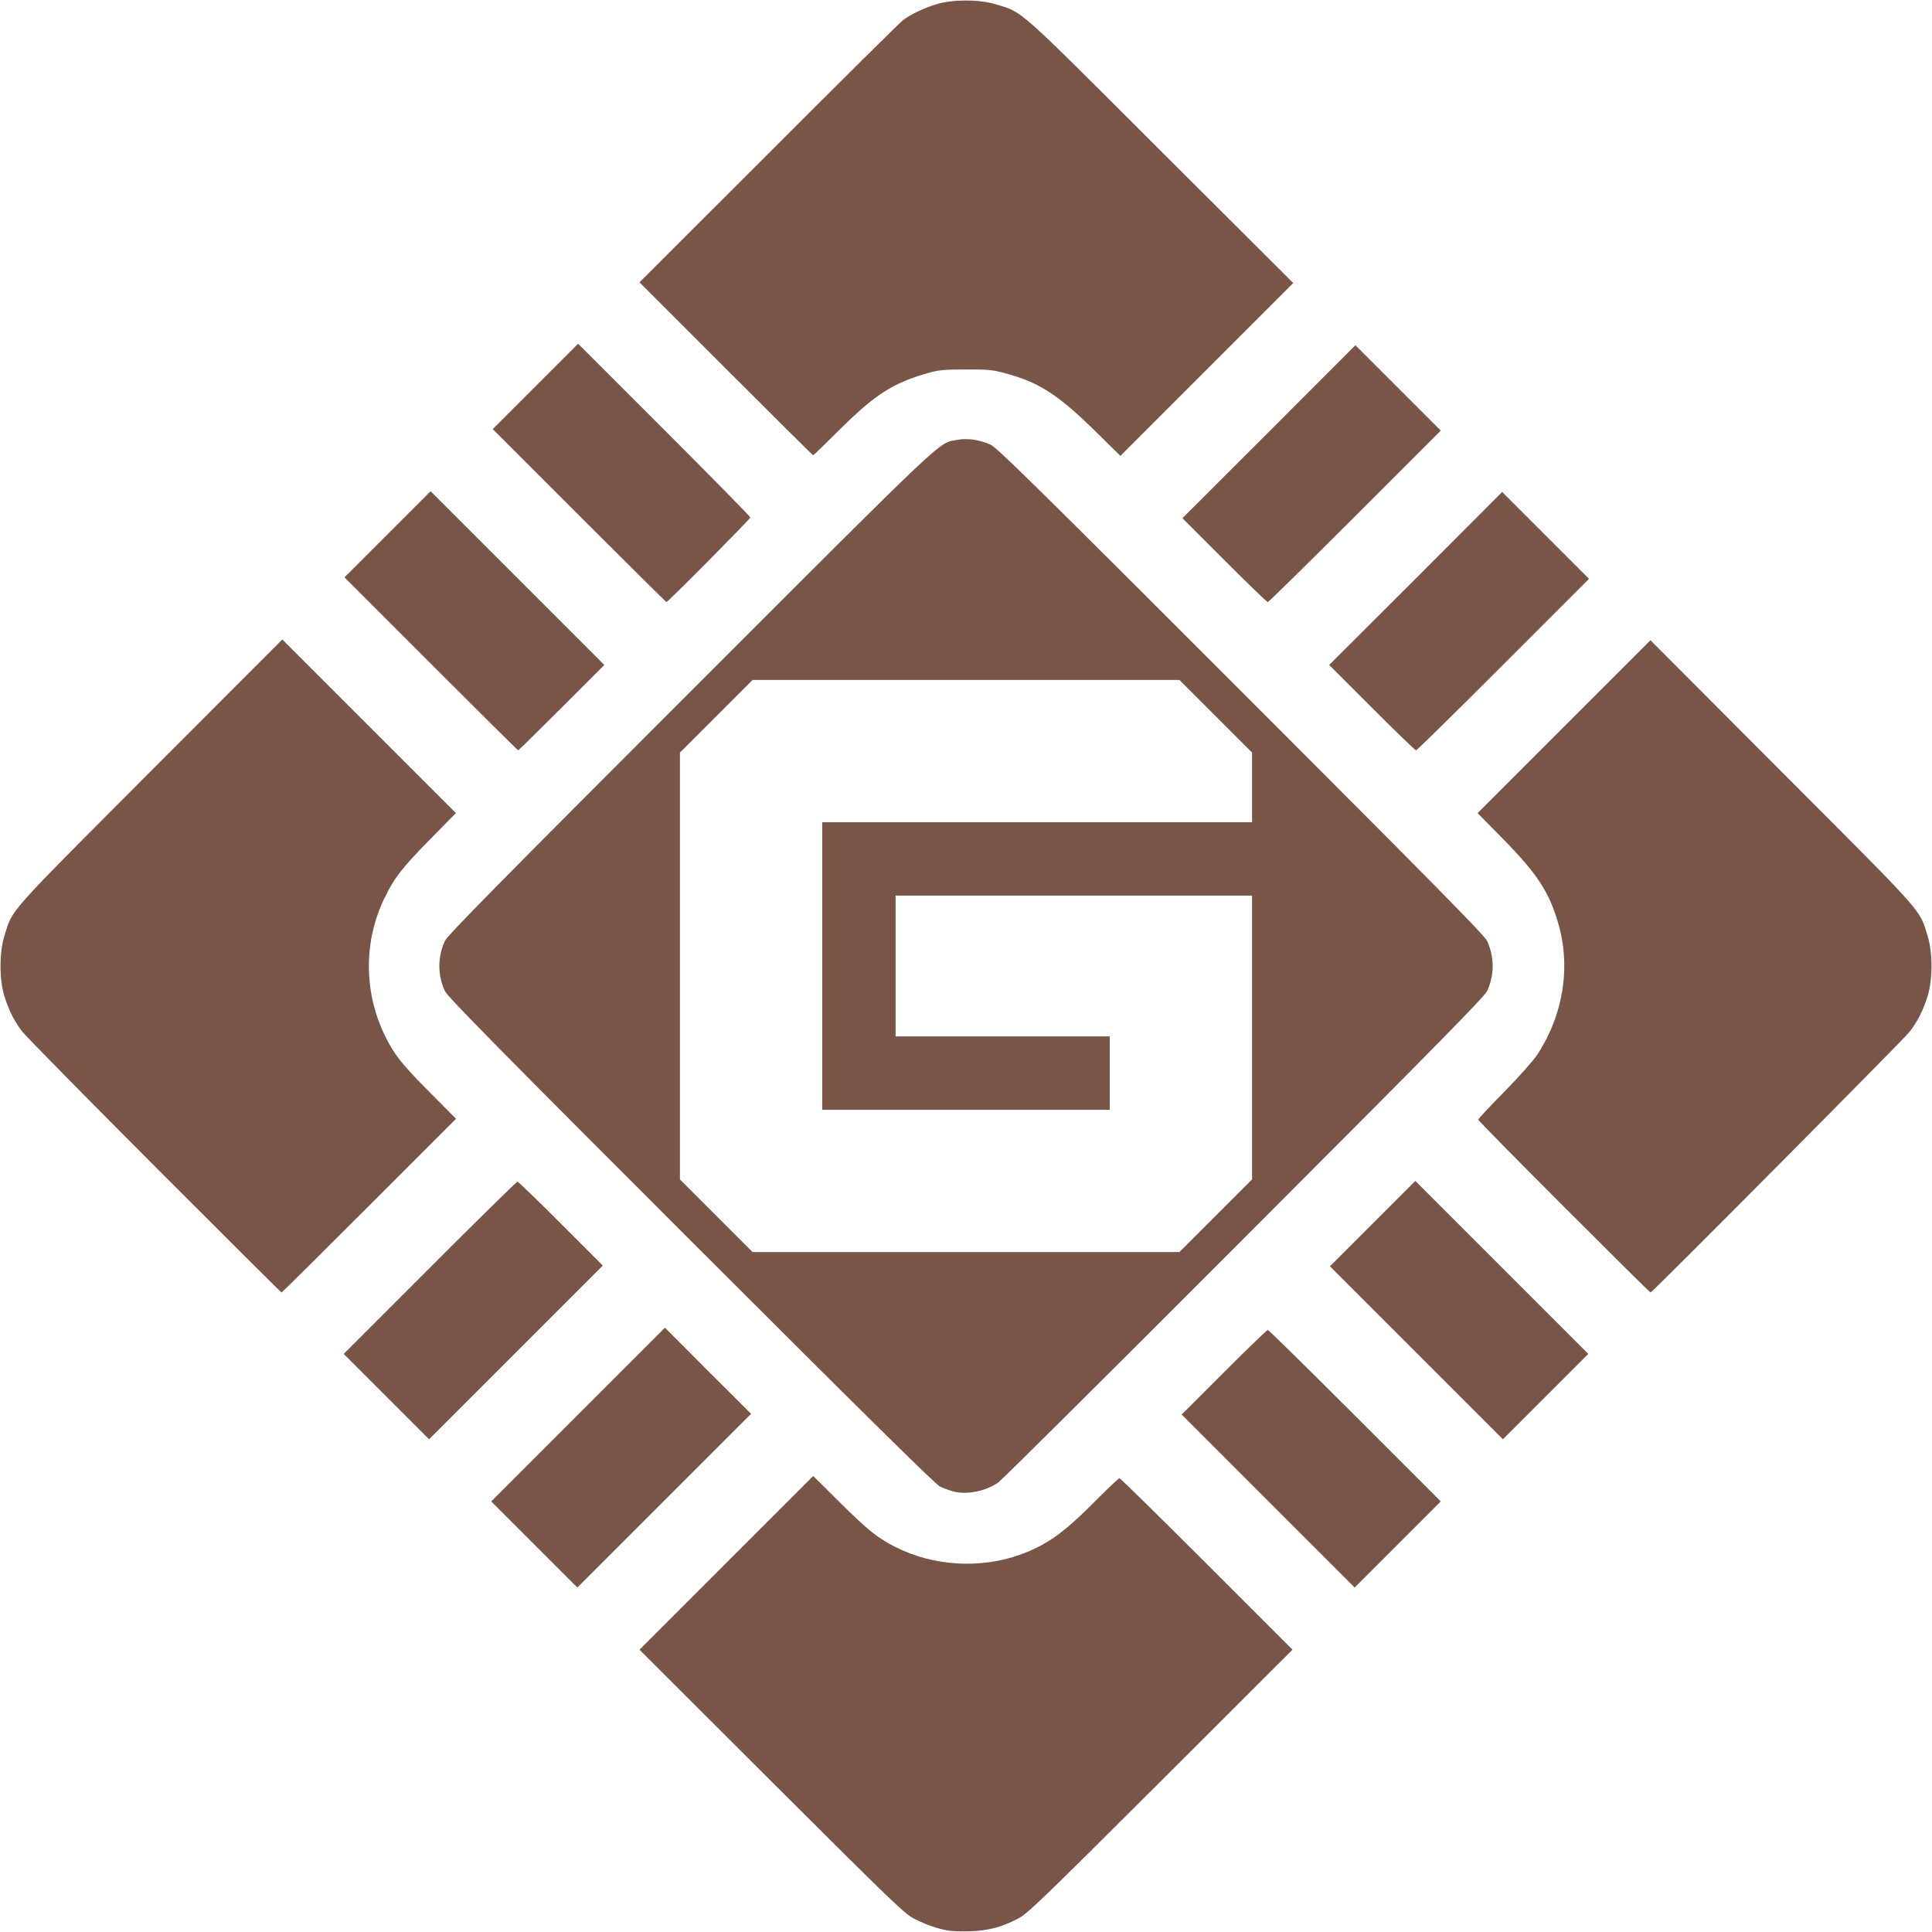
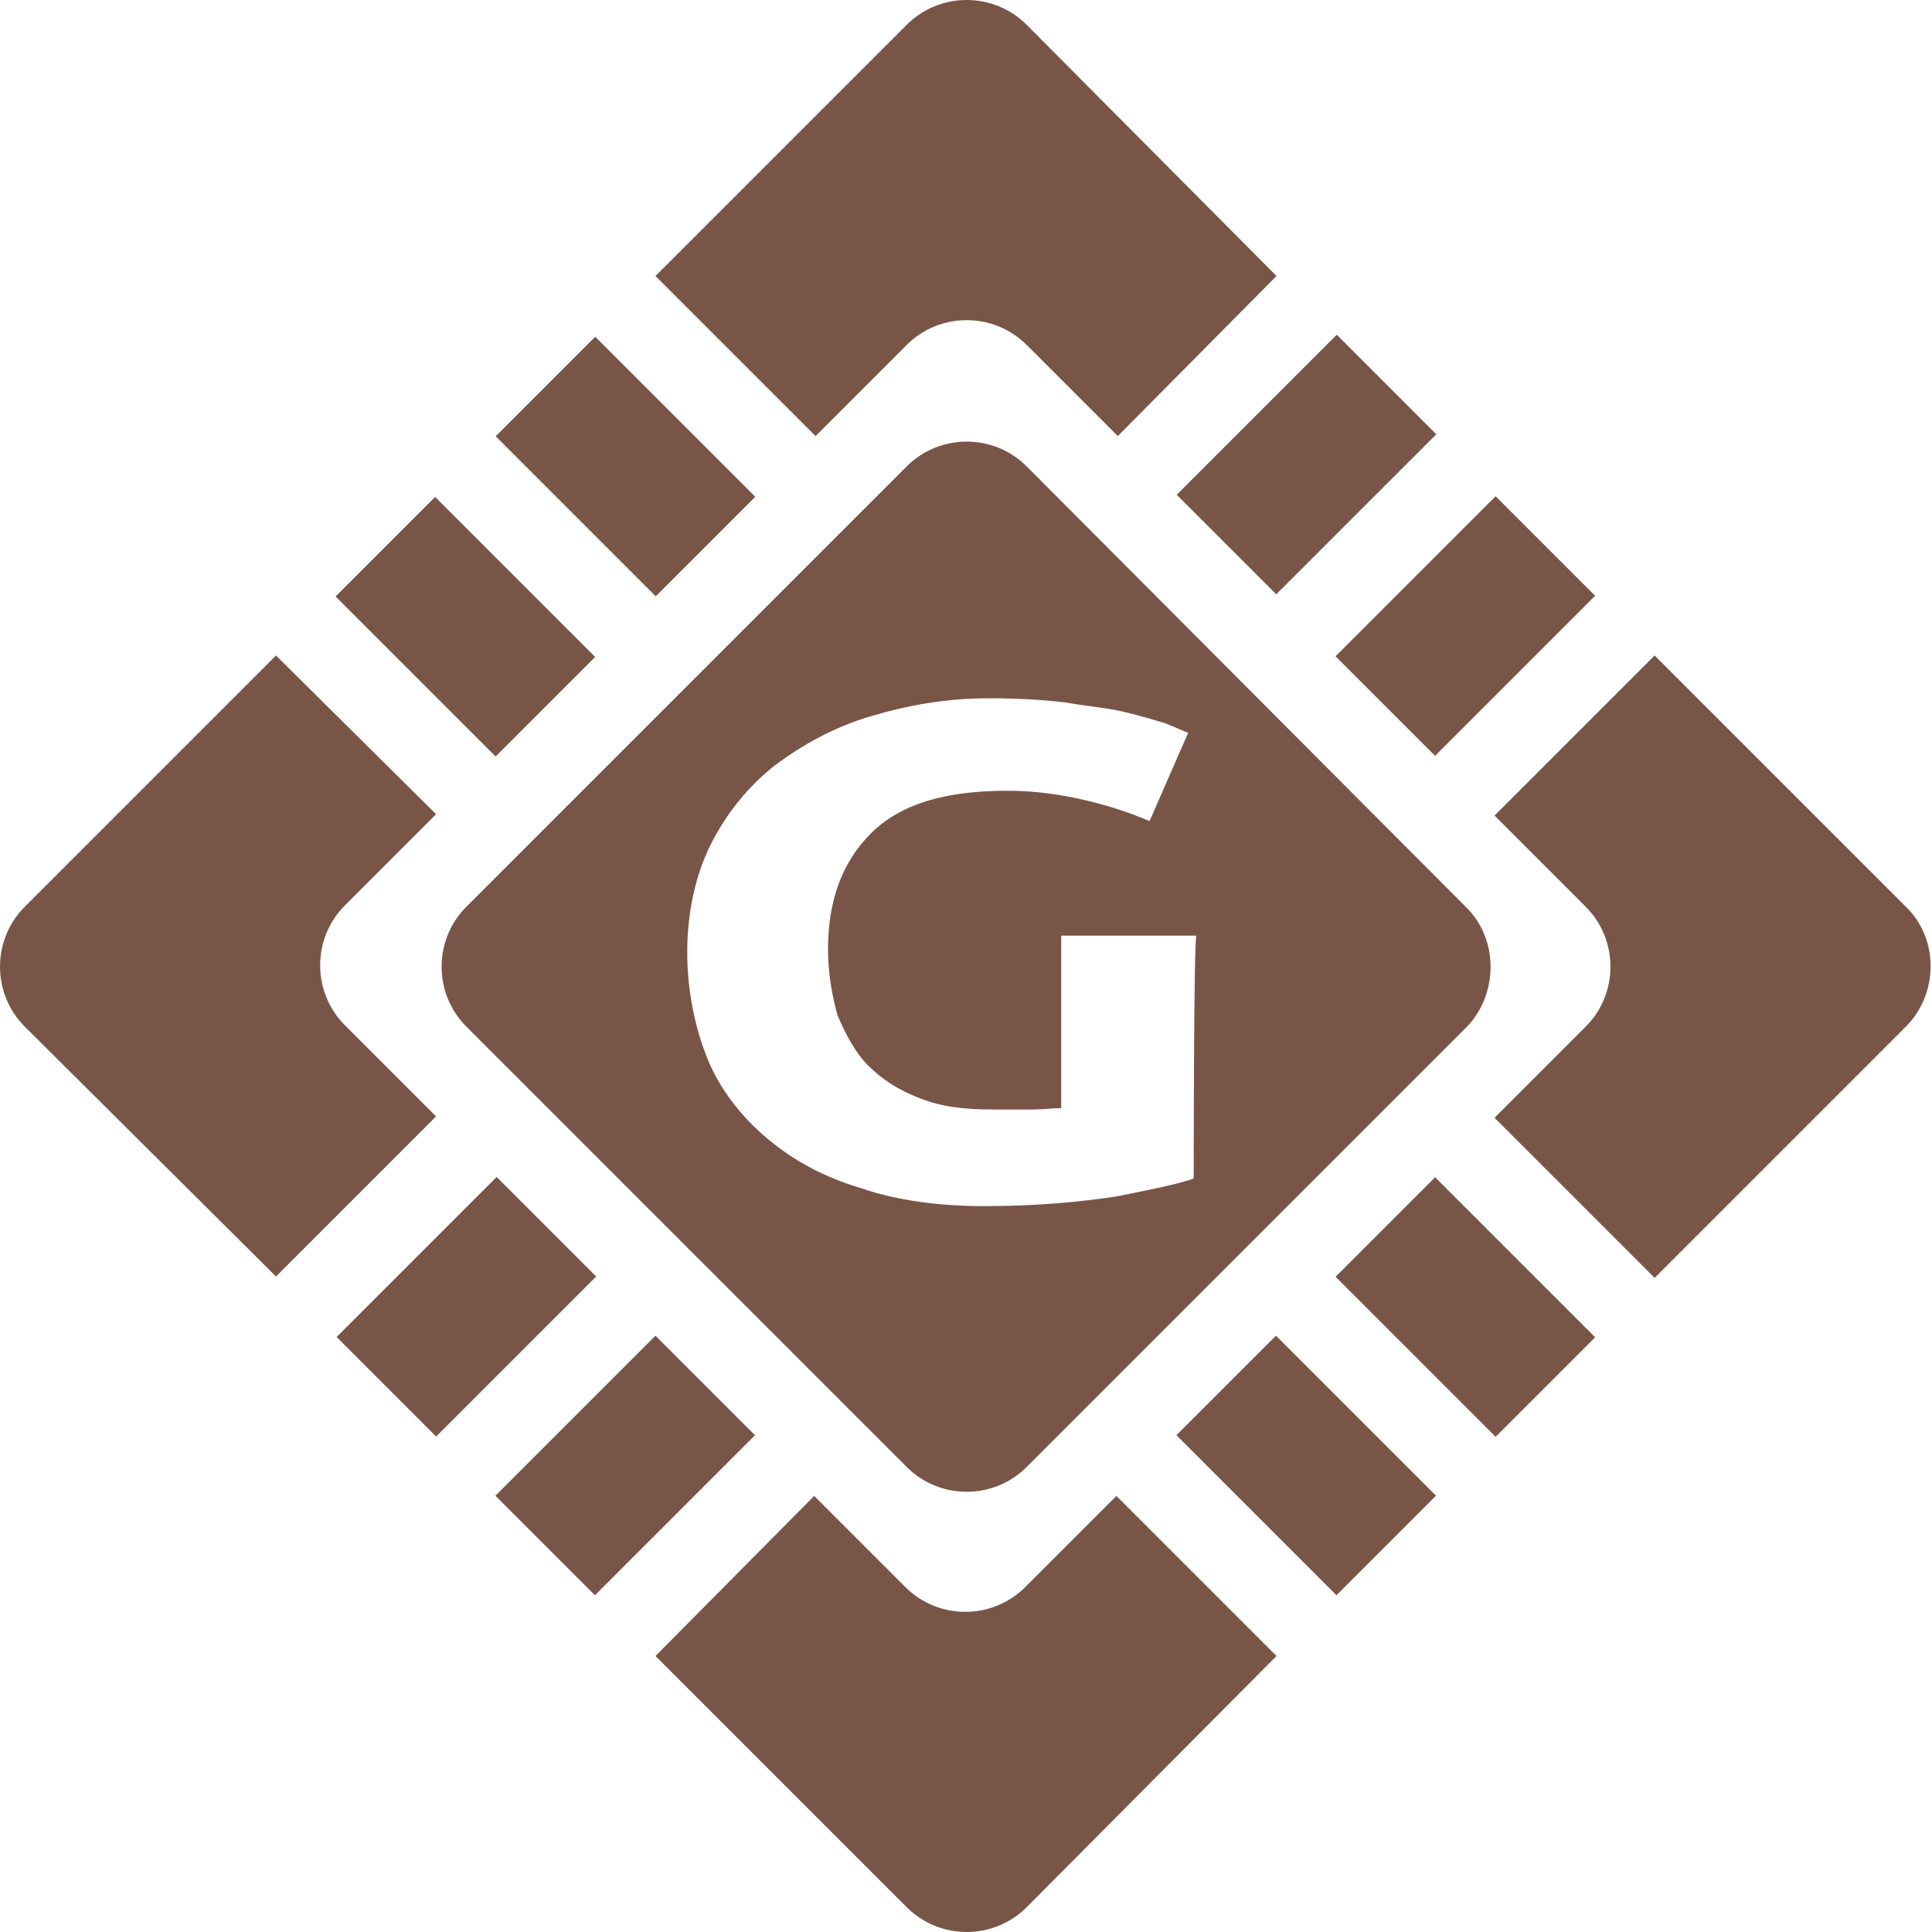
- <svg xmlns="http://www.w3.org/2000/svg" version="1.0" width="1290px" height="1290px" viewBox="0 0 12900 12900" preserveAspectRatio="xMidYMid meet">
-   <g id="layer101" fill="#795548" stroke="none">
-     <path d="M6328 12890 c-72 -13 -145 -39 -223 -78 -65 -33 -138 -103 -953 -916 l-882 -881 580 -580 580 -580 182 181 c184 182 249 234 368 294 253 128 568 146 833 50 179 -66 286 -142 502 -359 82 -83 154 -151 160 -151 5 0 268 258 583 573 l572 572 -882 881 c-812 810 -889 883 -953 916 -109 56 -196 79 -315 83 -58 2 -126 0 -152 -5z" />
-     <path d="M3567 10312 l-287 -287 580 -580 580 -580 287 288 288 287 -580 580 -580 580 -288 -288z" />
-     <path d="M8467 10022 l-577 -577 283 -283 c155 -155 287 -282 292 -282 6 0 268 258 583 573 l572 572 -288 288 -287 287 -578 -578z" />
-     <path d="M6360 9957 c-25 -7 -63 -21 -85 -32 -28 -13 -519 -497 -1661 -1639 -1272 -1271 -1626 -1631 -1643 -1668 -50 -107 -50 -229 0 -336 17 -37 372 -397 1643 -1668 1745 -1745 1647 -1652 1778 -1677 69 -13 148 -1 224 33 41 19 326 299 1670 1644 1271 1271 1626 1631 1643 1668 50 107 50 229 0 336 -17 37 -370 396 -1623 1650 -880 882 -1619 1616 -1641 1631 -88 60 -214 84 -305 58z m1757 -1839 l243 -243 0 -947 0 -948 -1190 0 -1190 0 0 470 0 470 715 0 715 0 0 245 0 245 -960 0 -960 0 0 -960 0 -960 1435 0 1435 0 0 -232 0 -233 -242 -242 -243 -243 -1425 0 -1425 0 -242 242 -243 243 0 1425 0 1425 242 242 243 243 1425 0 1425 0 242 -242z" />
-     <path d="M2580 9325 l-285 -285 575 -575 c316 -316 579 -575 585 -575 6 0 136 126 290 280 l280 280 -580 580 -580 580 -285 -285z" />
-     <path d="M9457 9032 l-577 -577 285 -285 285 -285 578 578 577 577 -285 285 -285 285 -578 -578z" />
-     <path d="M1034 7788 c-463 -464 -860 -868 -883 -897 -54 -69 -93 -146 -122 -241 -34 -107 -34 -292 0 -400 56 -183 7 -127 975 -1098 l881 -882 580 580 579 579 -170 173 c-189 192 -242 260 -309 399 -138 288 -136 627 7 918 61 124 112 188 302 379 l171 172 -580 580 c-319 319 -582 580 -585 580 -3 0 -384 -379 -846 -842z" />
-     <path d="M10442 8057 c-314 -314 -572 -576 -572 -581 0 -5 78 -89 173 -185 97 -99 193 -207 220 -247 175 -266 227 -586 141 -880 -60 -207 -139 -329 -368 -562 l-170 -173 577 -577 577 -577 878 880 c966 968 917 912 973 1095 34 108 34 293 0 400 -29 95 -68 172 -122 241 -41 52 -1717 1739 -1728 1739 -4 0 -264 -258 -579 -573z" />
-     <path d="M2877 4432 l-577 -577 288 -288 287 -287 580 580 580 580 -285 285 c-157 157 -287 285 -290 285 -3 0 -265 -260 -583 -578z" />
-     <path d="M9160 4725 l-285 -285 578 -577 577 -578 290 290 290 290 -572 572 c-315 315 -577 573 -583 573 -6 0 -138 -128 -295 -285z" />
-     <path d="M3867 3442 l-577 -577 285 -285 285 -285 575 575 c316 316 575 579 575 585 0 10 -550 565 -560 565 -3 0 -265 -260 -583 -578z" />
-     <path d="M8175 3740 l-280 -280 578 -577 577 -578 285 285 285 285 -572 572 c-315 315 -577 573 -583 573 -6 0 -136 -126 -290 -280z" />
-     <path d="M4848 2463 l-578 -578 863 -862 c474 -475 878 -875 897 -889 53 -39 138 -80 220 -105 107 -34 292 -34 400 0 183 56 127 6 1100 978 l885 883 -577 577 -577 577 -178 -175 c-239 -234 -368 -317 -588 -376 -89 -24 -118 -27 -265 -26 -136 0 -178 3 -240 20 -243 67 -360 141 -601 379 -96 96 -177 174 -180 174 -2 0 -264 -260 -581 -577z" />
+ <svg xmlns="http://www.w3.org/2000/svg" version="1.1" id="Ebene_1" x="0px" y="0px" viewBox="0 0 140 140" style="enable-background:new 0 0 140 140;" xml:space="preserve">
+   <style type="text/css">
+ 	.st0{fill:#795548;}
+ </style>
+   <g>
+     <rect x="25.6" y="89.6" transform="matrix(0.7071 -0.7071 0.7071 0.7071 -57.0654 51.6295)" class="st0" width="16.4" height="10.2" />
+     <path class="st0" d="M59.1,31.6l6.6-6.6c2.4-2.4,6.3-2.4,8.7,0l6.6,6.6L92.5,20L74.4,1.8c-2.4-2.4-6.3-2.4-8.7,0L47.5,20L59.1,31.6   z" />
+     <rect x="101.1" y="86.5" transform="matrix(0.7071 -0.7071 0.7071 0.7071 -35.8695 102.8442)" class="st0" width="10.2" height="16.4" />
+     <rect x="89.5" y="98" transform="matrix(0.7071 -0.7071 0.7071 0.7071 -47.3322 97.9902)" class="st0" width="10.2" height="16.4" />
+     <rect x="86.5" y="28.6" transform="matrix(0.7071 -0.7071 0.7071 0.7071 3.8825 76.7944)" class="st0" width="16.4" height="10.2" />
+     <rect x="98" y="40.3" transform="matrix(0.7071 -0.7071 0.7071 0.7071 -1.0124 88.3559)" class="st0" width="16.4" height="10.2" />
+     <rect x="28.6" y="37.2" transform="matrix(0.7071 -0.7071 0.7071 0.7071 -22.2084 37.1411)" class="st0" width="10.2" height="16.4" />
+     <path class="st0" d="M31.6,80.9L25,74.3c-2.4-2.4-2.4-6.3,0-8.7l6.6-6.6L20,47.5L1.8,65.7c-2.4,2.4-2.4,6.3,0,8.7L20,92.5   L31.6,80.9z" />
+     <path class="st0" d="M138.1,65.7l-18.2-18.2l-11.6,11.6l6.6,6.6c2.4,2.4,2.4,6.3,0,8.7l-6.6,6.6l11.6,11.6l18.2-18.2   C140.5,72,140.5,68,138.1,65.7z" />
+     <path class="st0" d="M80.9,108.4l-6.6,6.6c-2.4,2.4-6.3,2.4-8.7,0l-6.6-6.6L47.5,120l18.2,18.2c2.4,2.4,6.3,2.4,8.7,0L92.5,120   L80.9,108.4z" />
+     <rect x="37.1" y="101.1" transform="matrix(0.7071 -0.7071 0.7071 0.7071 -61.8207 63.133)" class="st0" width="16.4" height="10.2" />
+     <rect x="40.2" y="25.6" transform="matrix(0.7071 -0.7071 0.7071 0.7071 -10.6059 41.9372)" class="st0" width="10.2" height="16.4" />
+     <path class="st0" d="M106.2,65.7L74.4,33.8c-2.4-2.4-6.3-2.4-8.7,0L33.8,65.7c-2.4,2.4-2.4,6.3,0,8.7l31.9,31.9   c2.4,2.4,6.3,2.4,8.7,0l31.9-31.9C108.6,72,108.6,68,106.2,65.7z M86.5,85.4c-1.1,0.4-3.1,0.8-5.6,1.3c-2.7,0.4-5.7,0.7-9.6,0.7   c-3.2,0-6.3-0.4-8.9-1.3c-2.7-0.8-4.9-2-6.8-3.6c-1.8-1.5-3.4-3.5-4.3-5.7s-1.5-4.9-1.5-7.8s0.6-5.6,1.7-7.8   c1.1-2.2,2.7-4.2,4.6-5.7c2-1.5,4.3-2.8,7-3.6c2.7-0.8,5.5-1.3,8.5-1.3c2.1,0,3.9,0.1,5.6,0.3c1.7,0.3,3.1,0.4,4.3,0.7   c1.3,0.3,2.2,0.6,2.9,0.8c0.8,0.3,1.4,0.6,1.7,0.7l-2.8,6.4c-1.4-0.6-2.9-1.1-4.6-1.5c-1.7-0.4-3.6-0.7-5.7-0.7   c-4.6,0-7.8,1-9.9,3.1s-3.1,4.9-3.1,8.4c0,1.7,0.3,3.4,0.7,4.8c0.6,1.4,1.3,2.7,2.2,3.6c1,1,2.2,1.8,3.8,2.4   c1.5,0.6,3.2,0.8,5.3,0.8c1.1,0,2,0,2.8,0c0.8,0,1.4-0.1,2.1-0.1V67.8h9.8C86.5,67.8,86.5,85.4,86.5,85.4z" />
  </g>
</svg>
